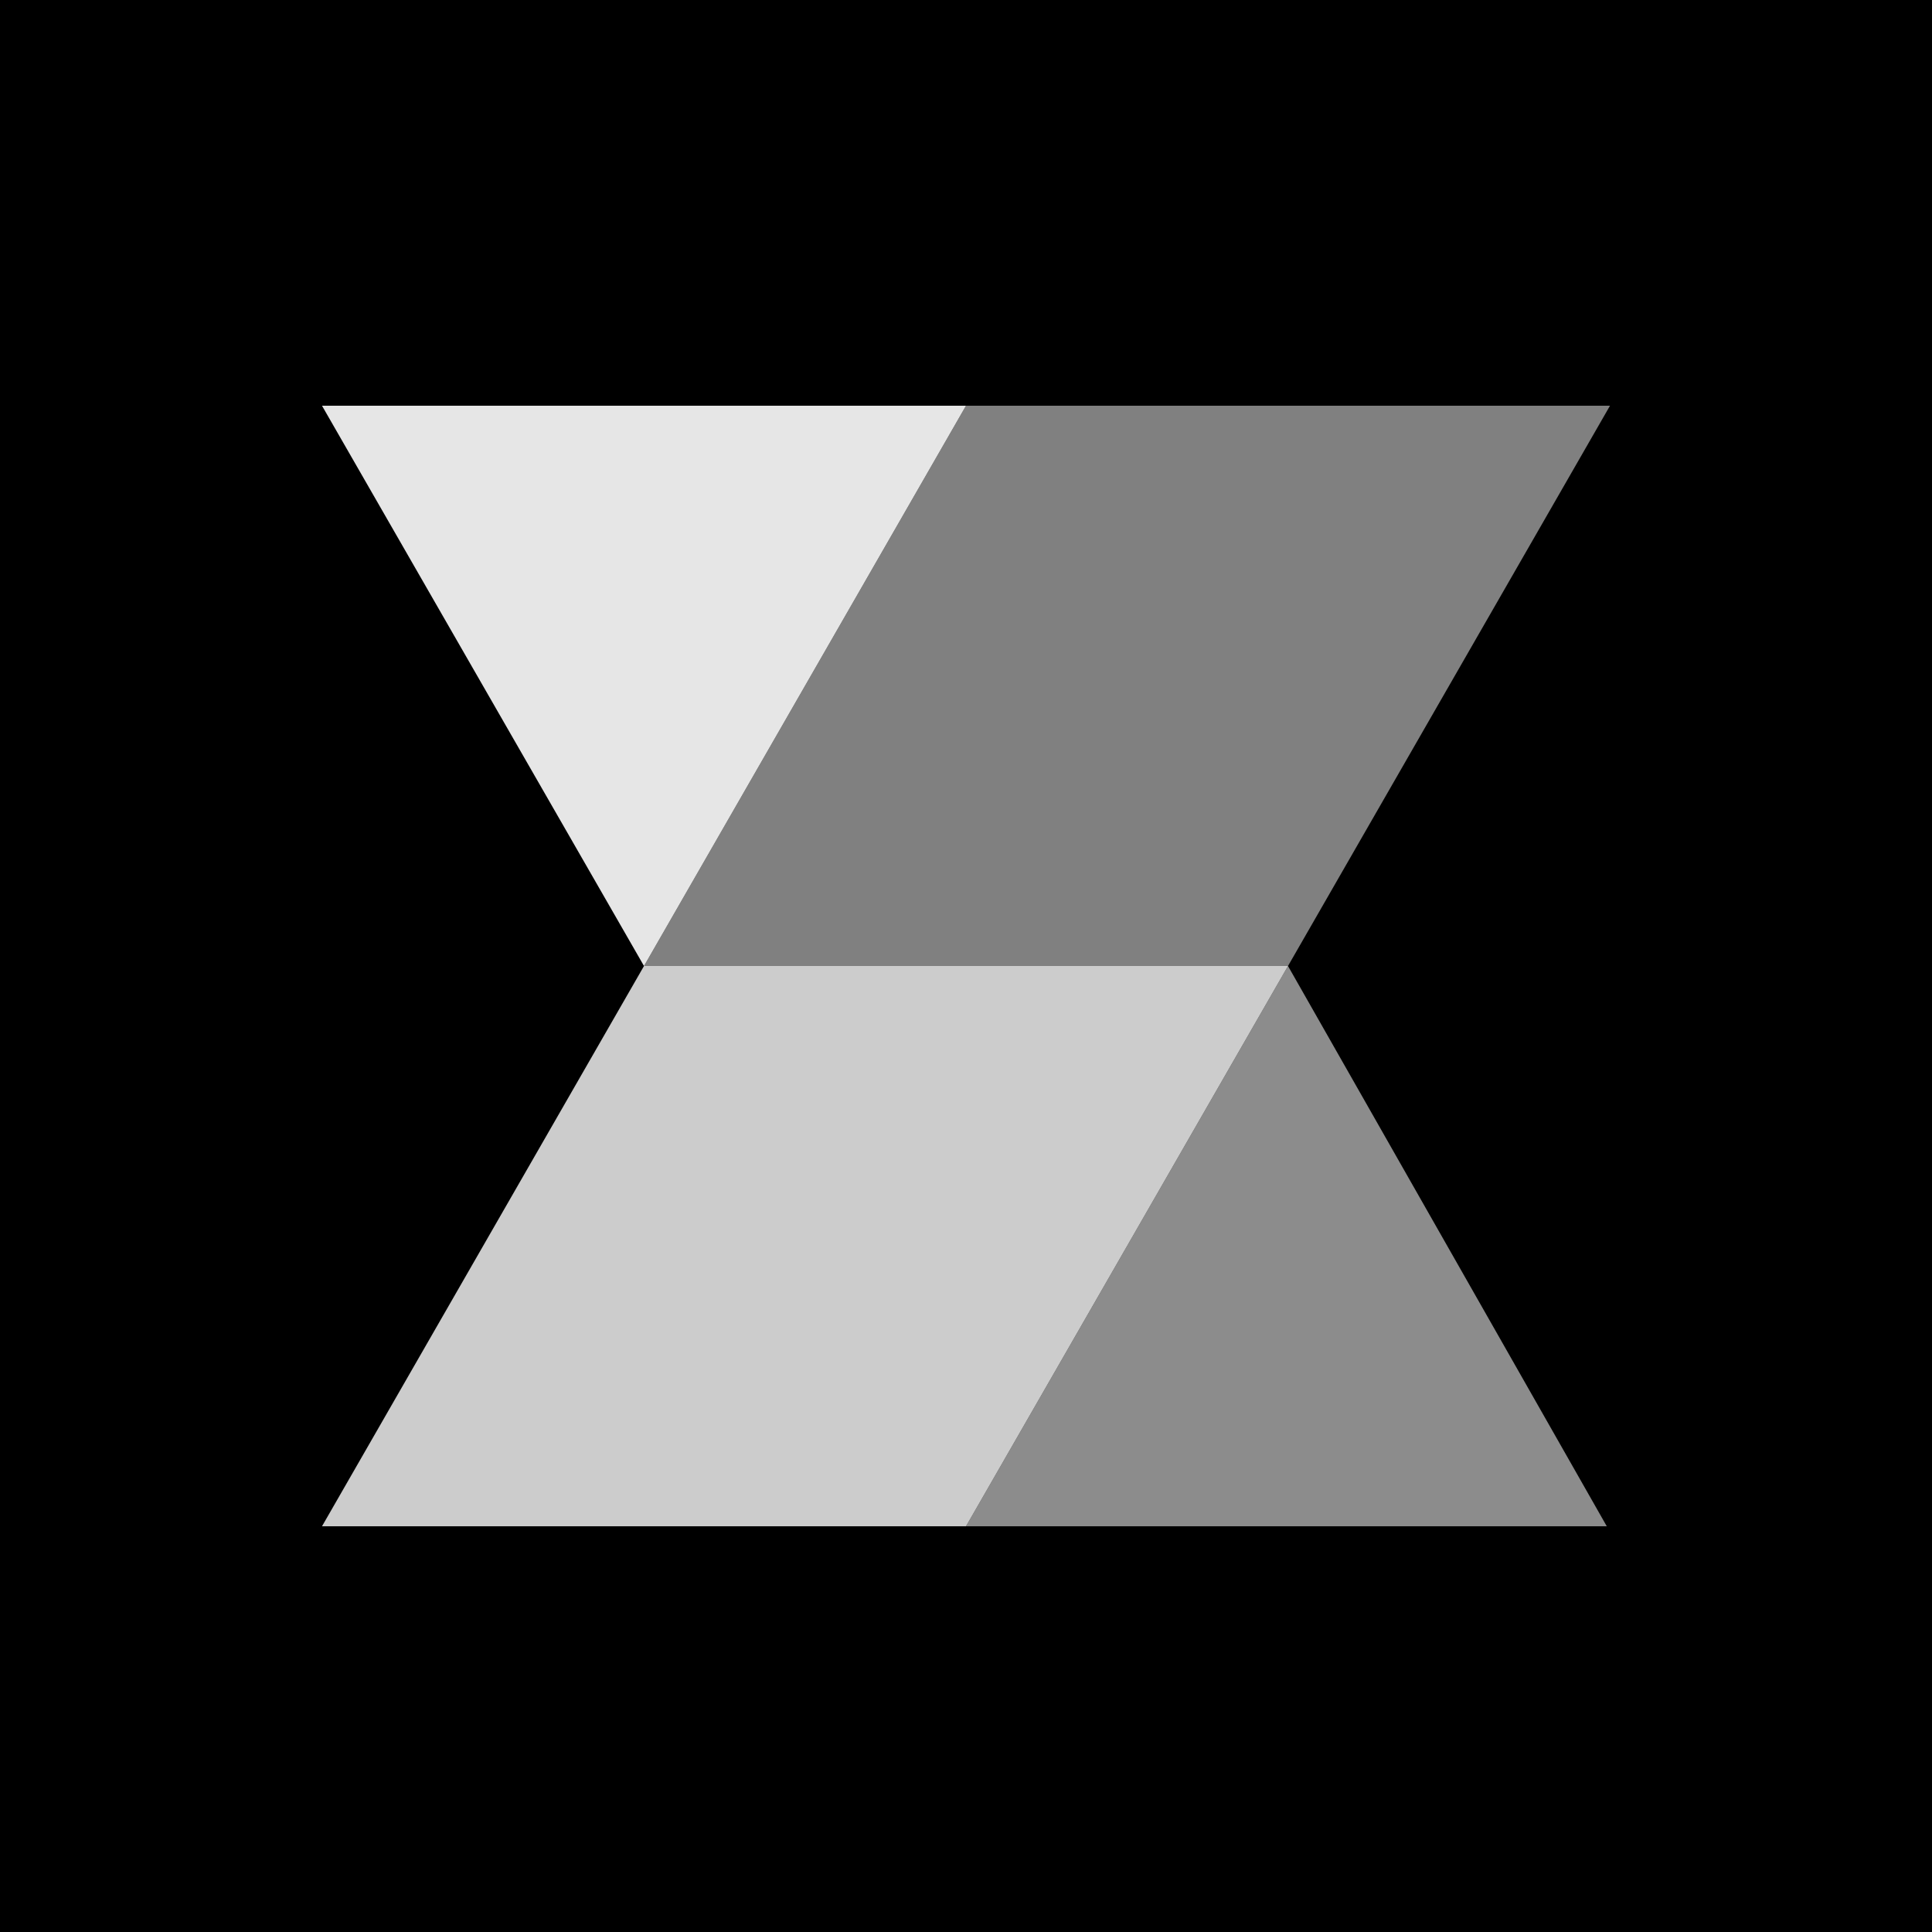
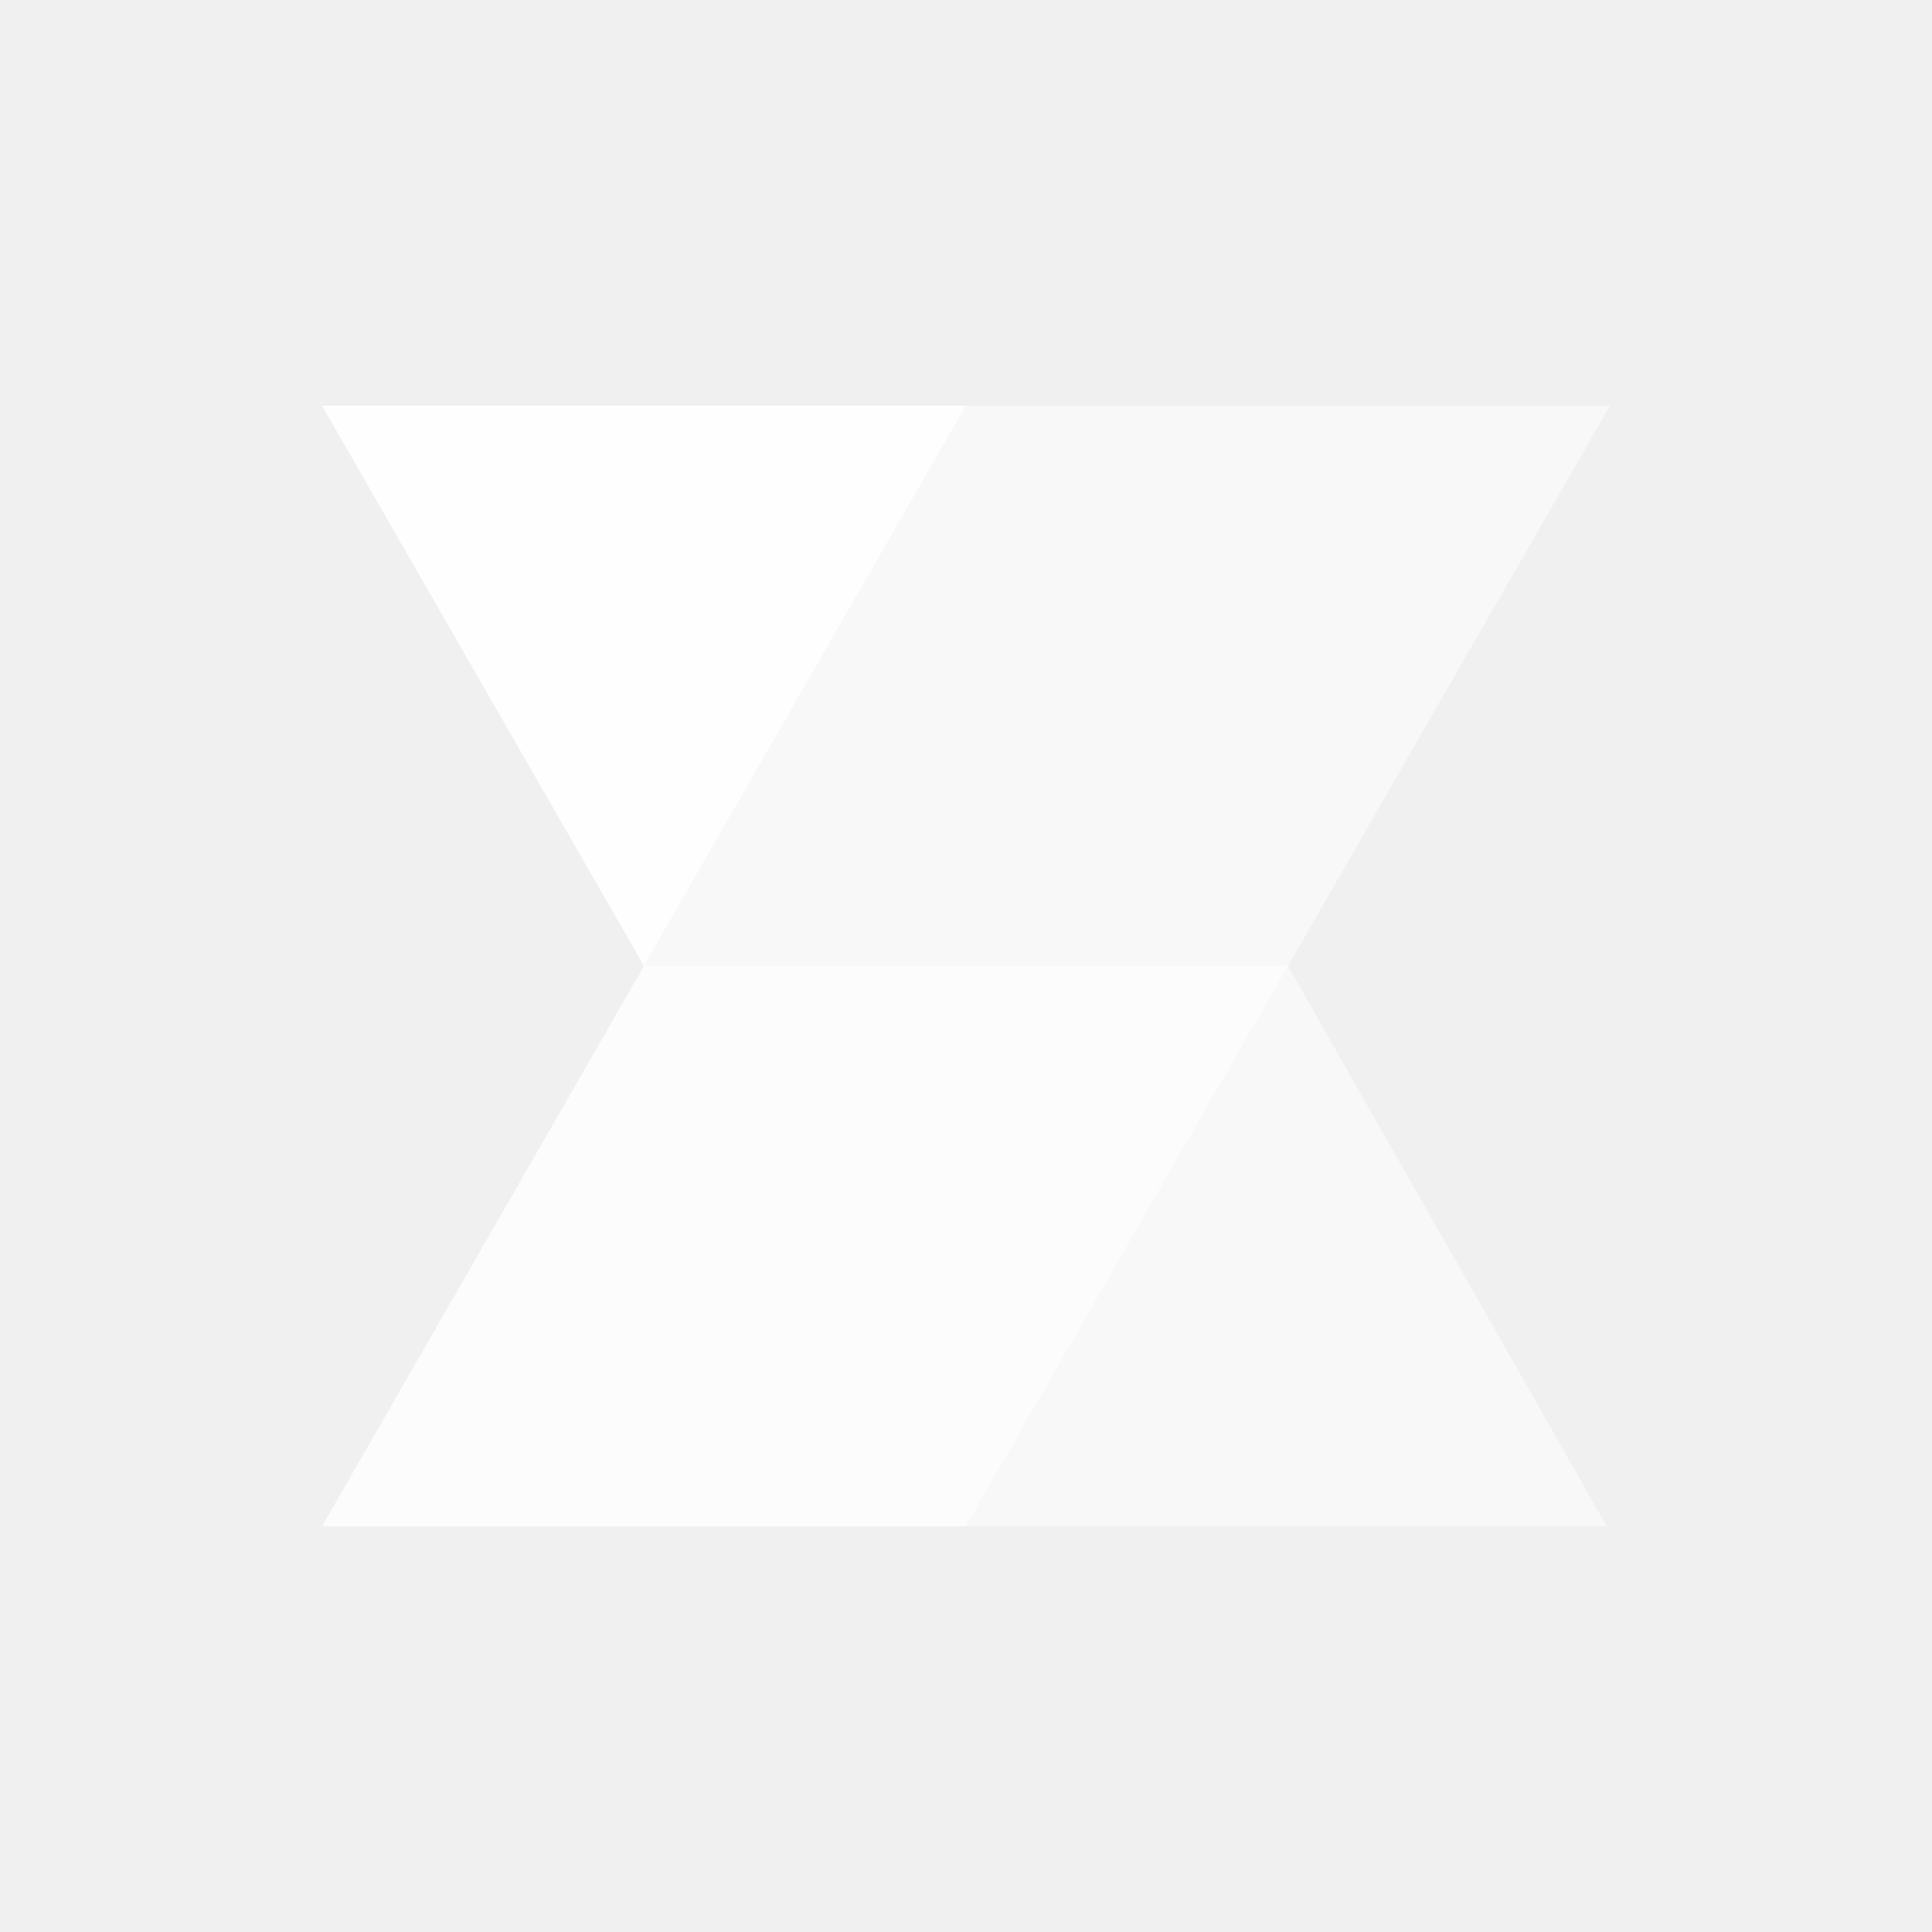
<svg xmlns="http://www.w3.org/2000/svg" width="180" height="180" viewBox="0 0 180 180" fill="none">
-   <rect width="180" height="180" fill="black" />
+   <rect width="180" height="180" fill="none" />
  <path d="M60 90L30 37.8L90 37.8L60 90Z" fill="white" fill-opacity="0.9" />
  <path d="M60 90H120L90 142.2H30L60 90Z" fill="white" fill-opacity="0.8" />
  <path d="M90 37.8H150L120 90H60L90 37.8Z" fill="white" fill-opacity="0.5" />
  <path d="M120 90L149.7 142.2H90L120 90Z" fill="white" fill-opacity="0.55" />
</svg>
